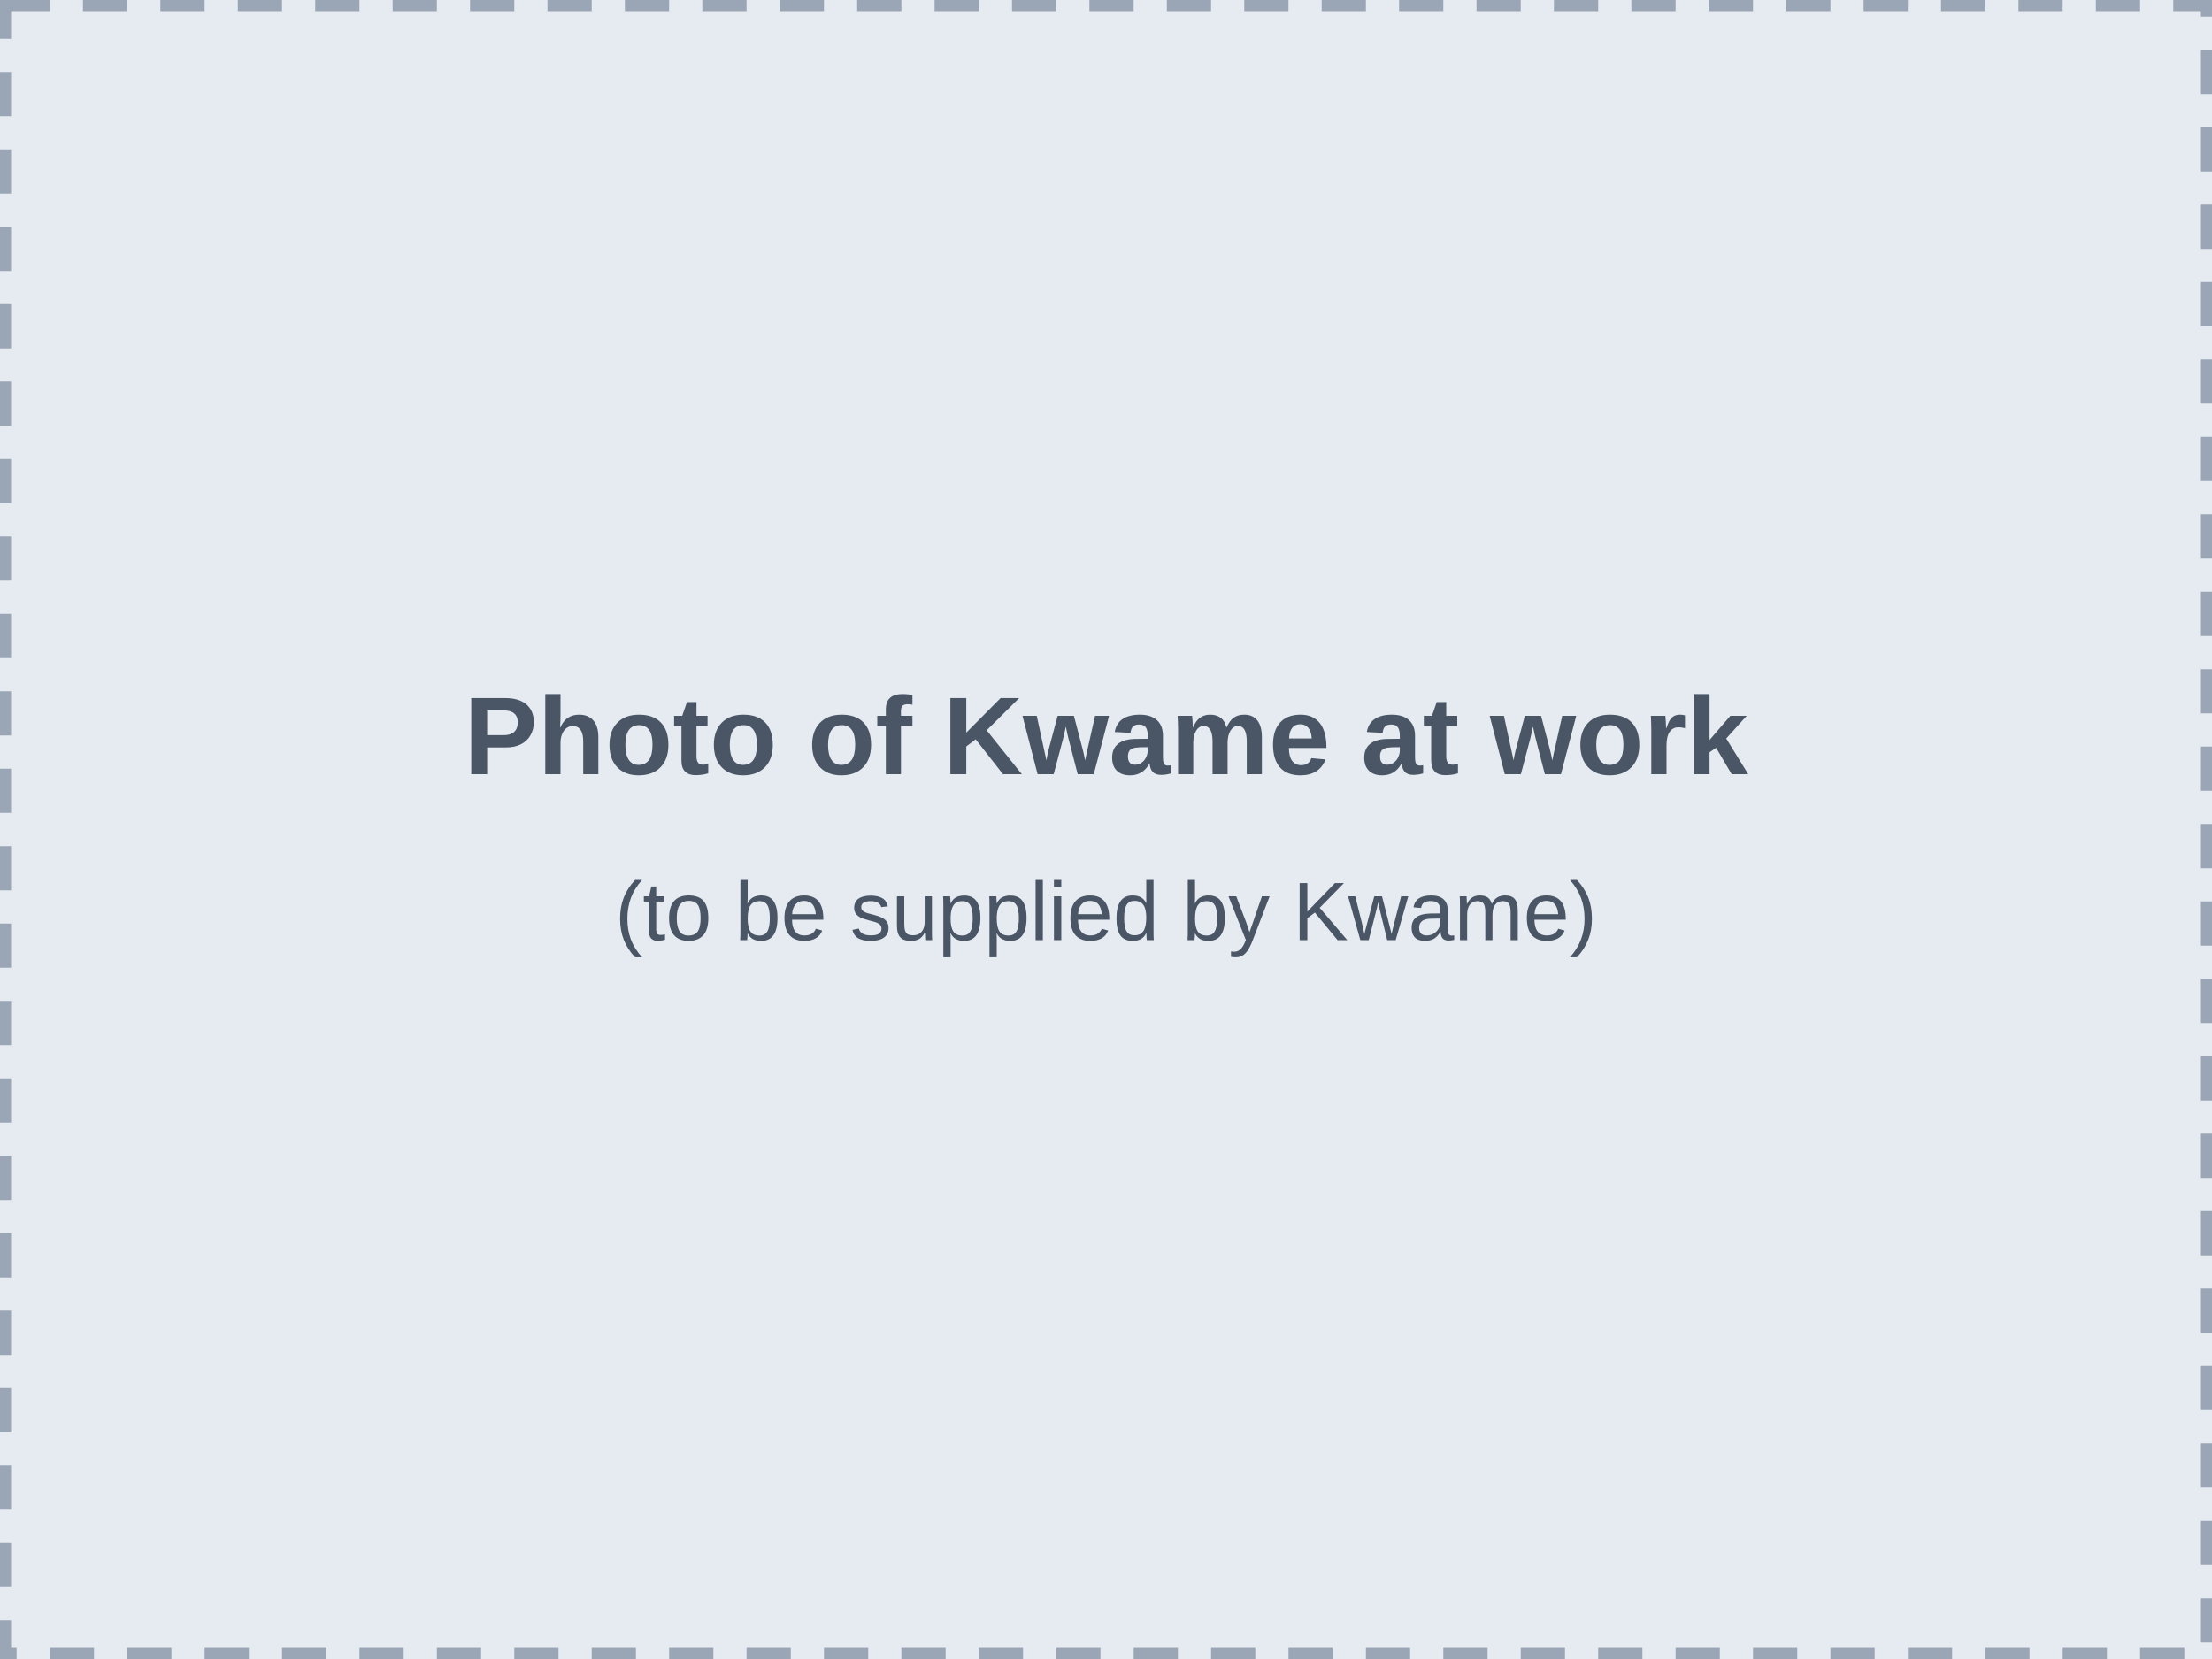
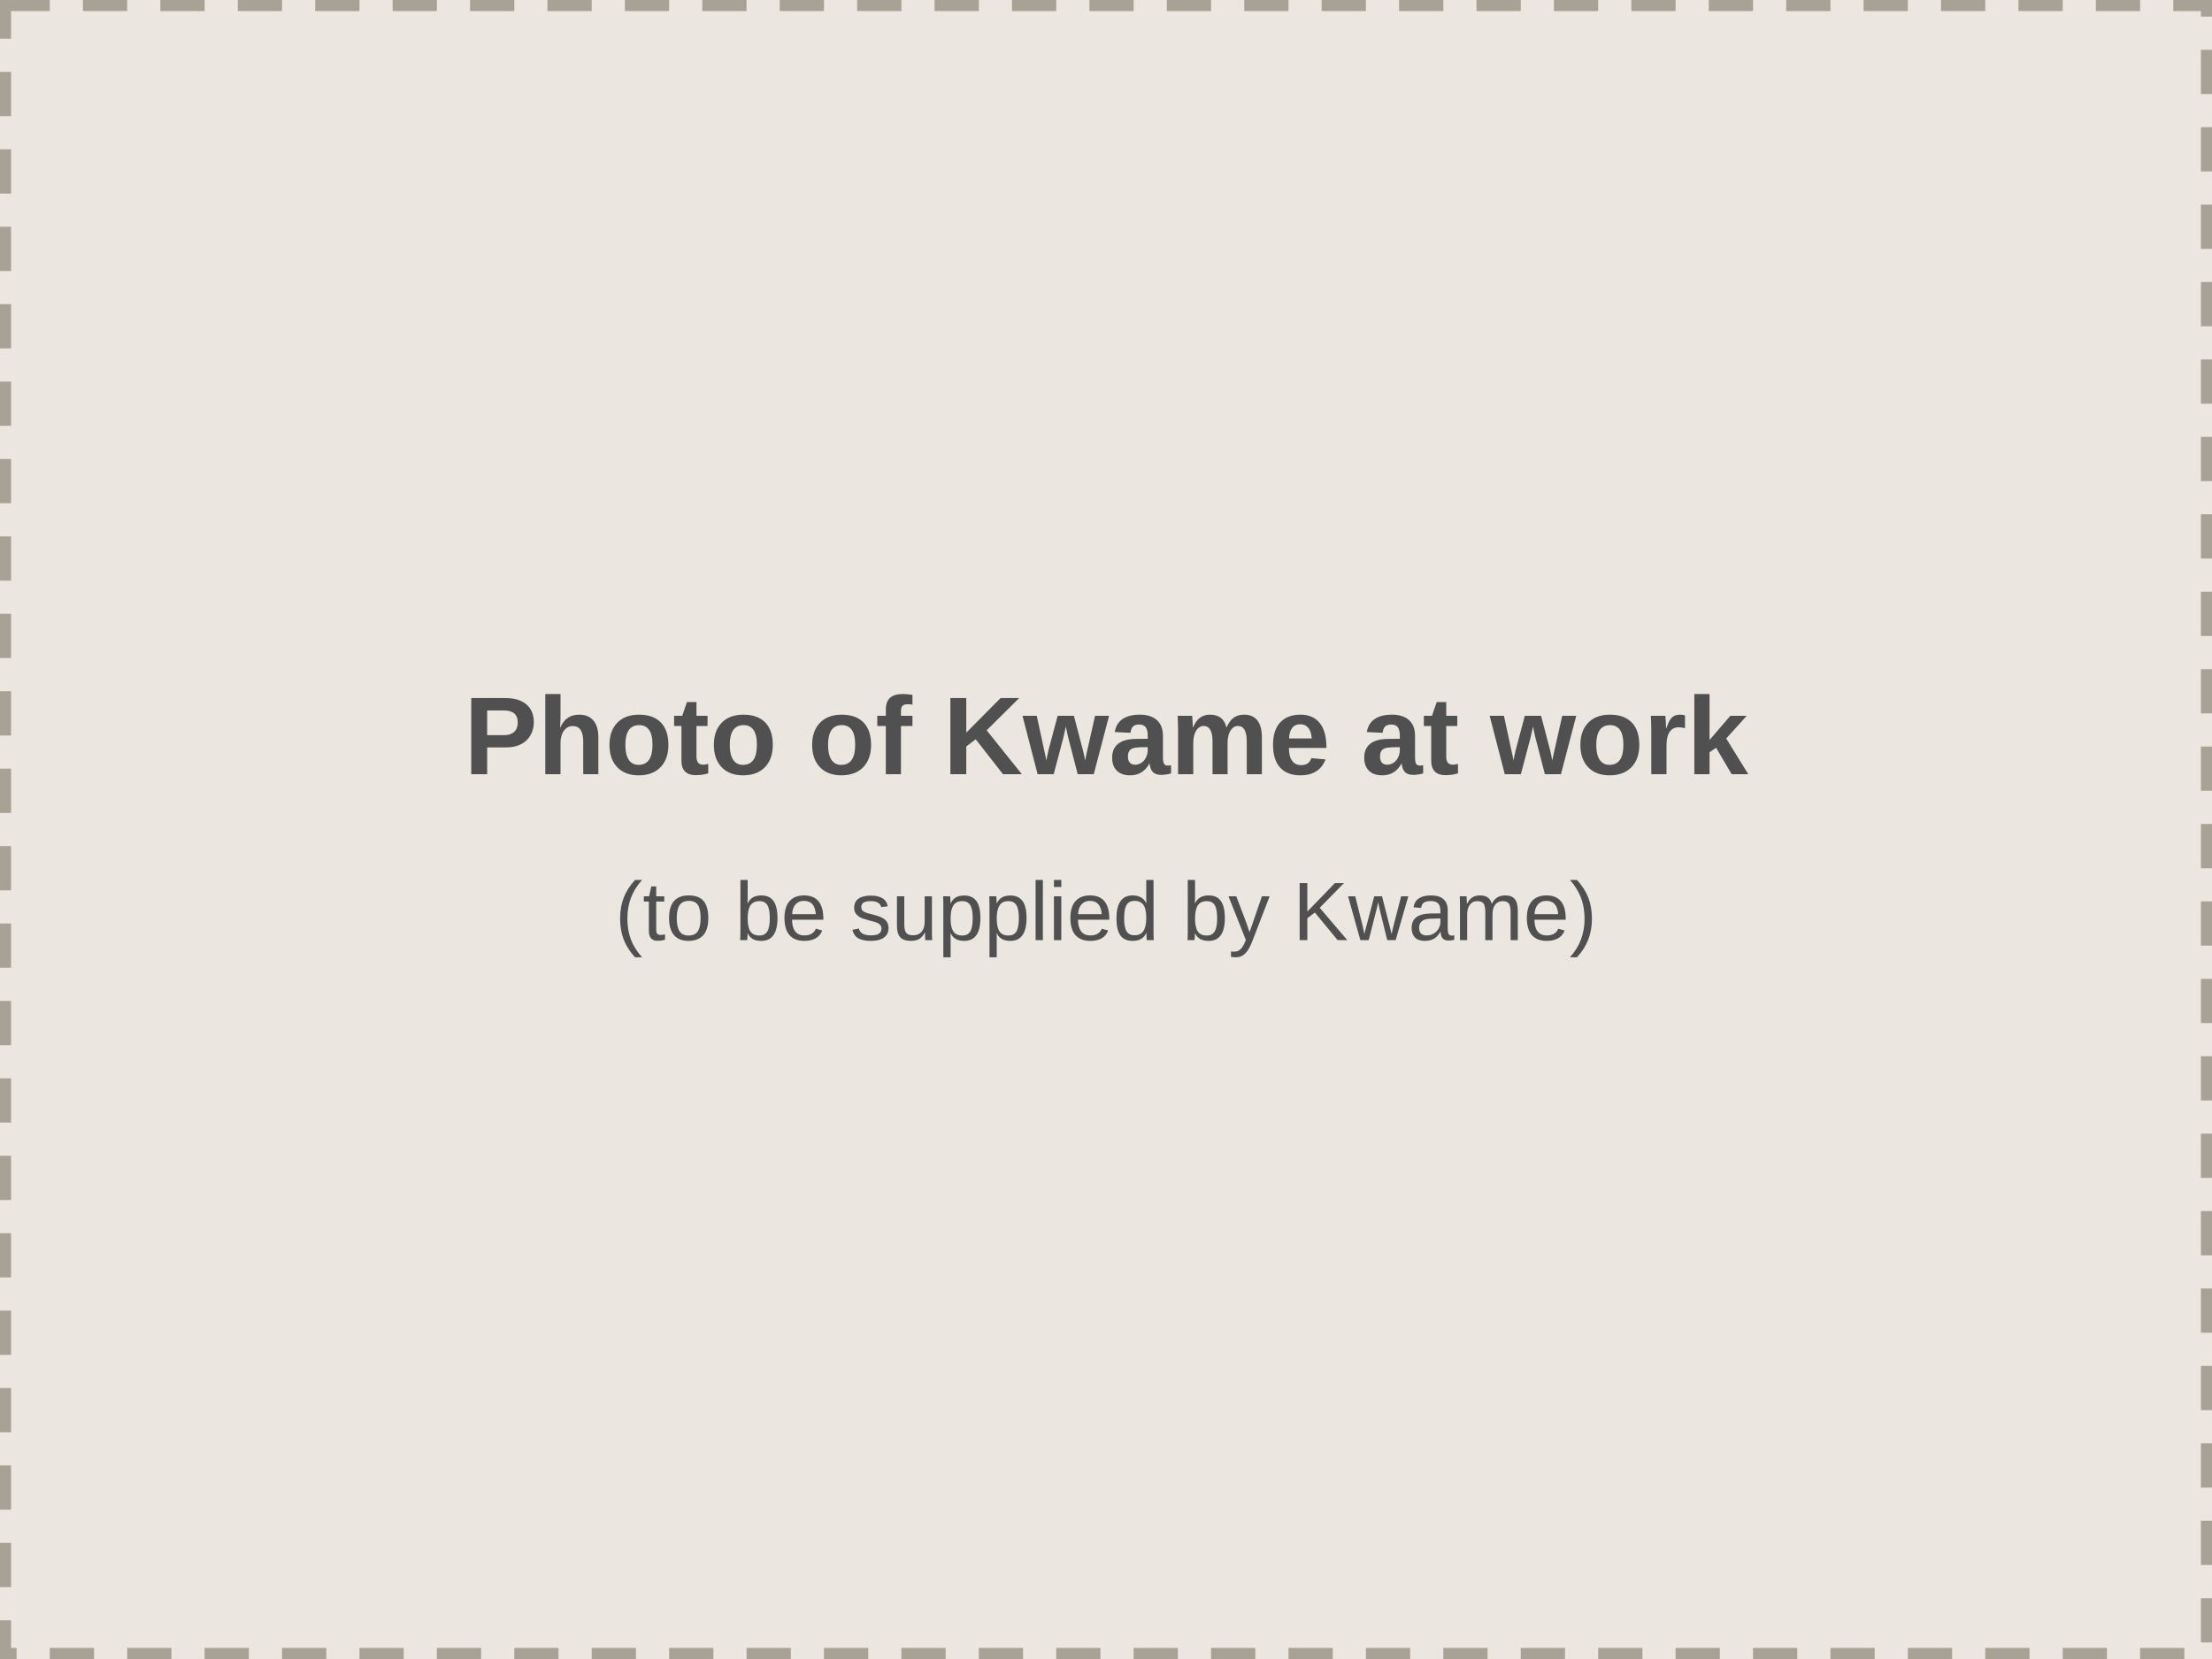
<svg xmlns="http://www.w3.org/2000/svg" width="400" height="300" viewBox="0 0 400 300">
-   <rect width="400" height="300" fill="#e6ebf2" />
-   <rect x="1" y="1" width="398" height="298" fill="none" stroke="#9aa6b6" stroke-width="2" stroke-dasharray="8 6" />
-   <text x="200" y="140" font-family="system-ui, Arial, sans-serif" font-size="20" font-weight="700" fill="#4a5565" text-anchor="middle">Photo of Kwame at work</text>
-   <text x="200" y="170" font-family="system-ui, Arial, sans-serif" font-size="15" fill="#4a5565" text-anchor="middle">(to be supplied by Kwame)</text>
+   <rect width="400" height="300" fill="#ebe6df" />
+   <rect x="1" y="1" width="398" height="298" fill="none" stroke="#a8a196" stroke-width="2" stroke-dasharray="8 6" />
+   <text x="200" y="140" font-family="system-ui, Arial, sans-serif" font-size="20" font-weight="700" fill="#505050" text-anchor="middle">Photo of Kwame at work</text>
+   <text x="200" y="170" font-family="system-ui, Arial, sans-serif" font-size="15" fill="#505050" text-anchor="middle">(to be supplied by Kwame)</text>
</svg>
